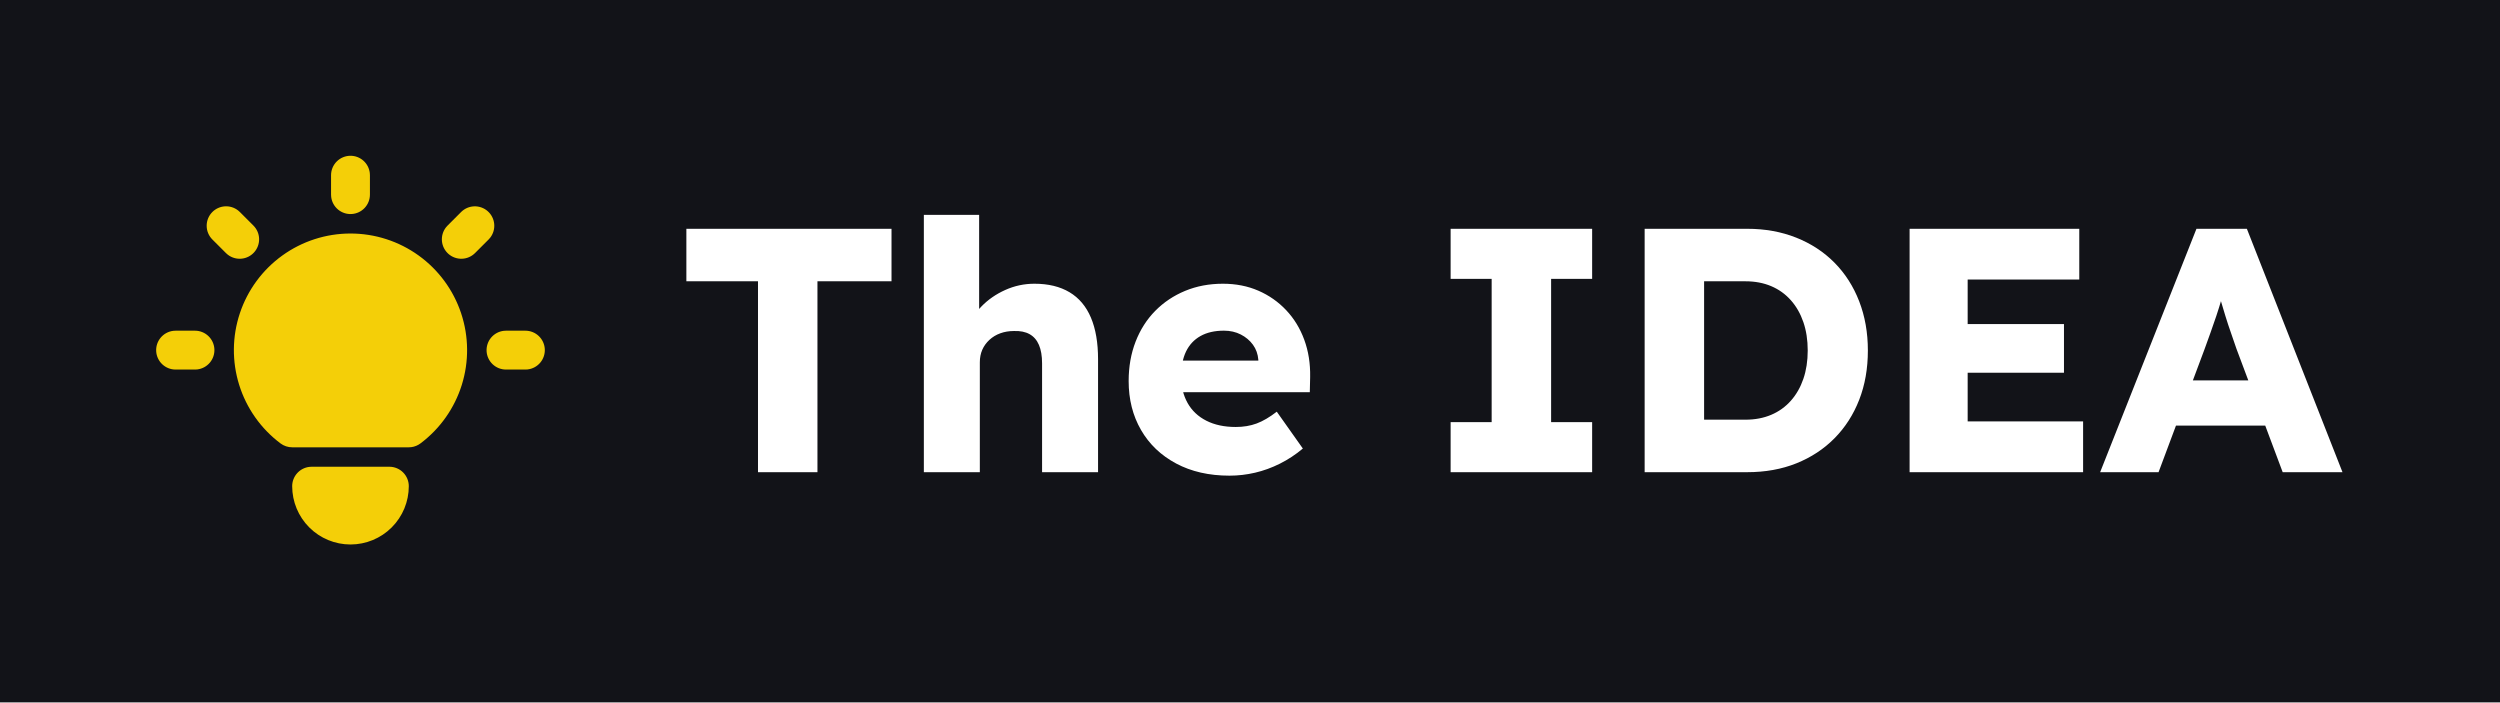
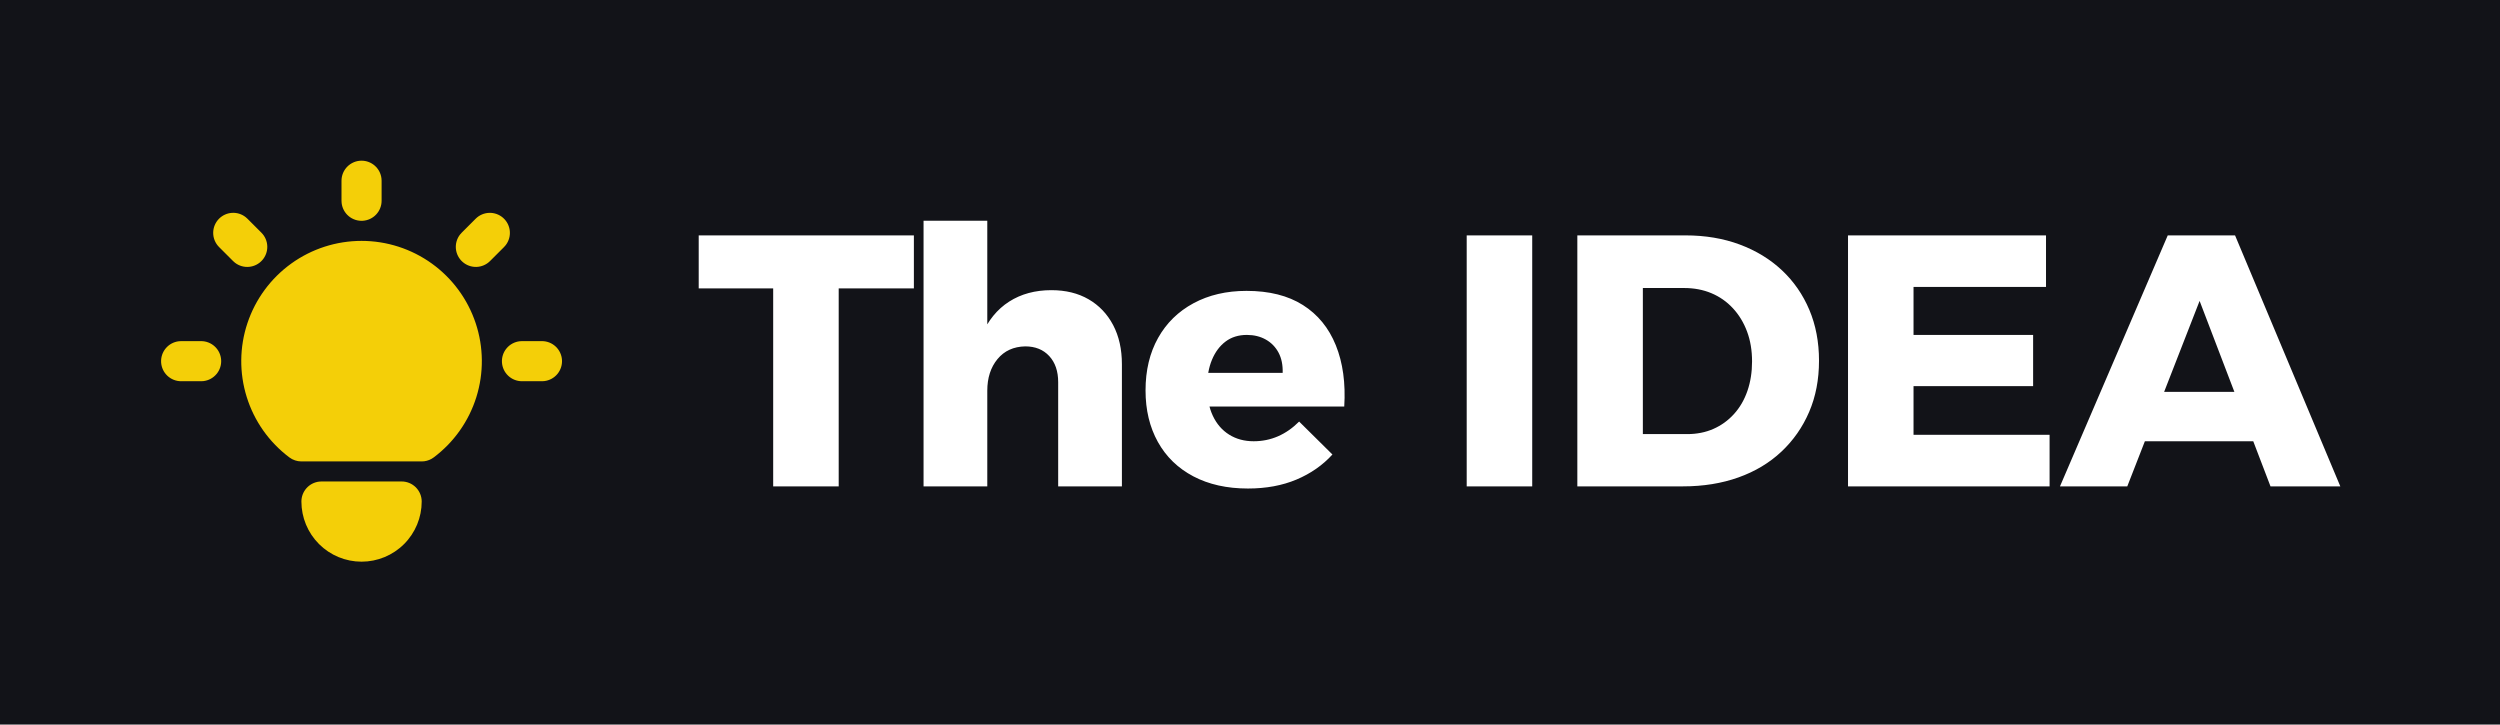
- <svg xmlns="http://www.w3.org/2000/svg" role="img" viewBox="0 0 719 202">
-   <rect fill="#121318" height="202" width="719" />
+ <svg xmlns="http://www.w3.org/2000/svg" role="img" viewBox="0 0 697 202">
+   <rect fill="#121318" height="202" width="697" />
  <g transform="translate(44.91 44.80) scale(0.21961)">
    <path d="M50.877 229.075C57.365 229.083 63.605 231.567 68.322 236.02C73.039 240.474 75.878 246.56 76.258 253.037C76.638 259.513 74.531 265.89 70.368 270.865C66.204 275.839 60.297 279.037 53.855 279.803L50.877 279.981H25.425C18.937 279.974 12.697 277.49 7.98 273.036C3.263 268.583 0.424 262.496 0.044 256.02C-0.336 249.544 1.771 243.167 5.934 238.192C10.098 233.217 16.005 230.02 22.447 229.254L25.425 229.075H50.877ZM254.5 0C260.734 0.001 266.751 2.29 271.41 6.432C276.069 10.575 279.045 16.283 279.775 22.475L279.953 25.453V50.906C279.946 57.393 277.462 63.633 273.008 68.35C268.555 73.067 262.468 75.906 255.992 76.287C249.515 76.667 243.138 74.56 238.164 70.396C233.189 66.232 229.992 60.326 229.225 53.884L229.047 50.906V25.453C229.047 18.702 231.729 12.228 236.502 7.455C241.275 2.682 247.749 0 254.5 0ZM483.575 229.075C490.063 229.083 496.303 231.567 501.02 236.02C505.737 240.474 508.576 246.56 508.956 253.037C509.336 259.513 507.229 265.89 503.065 270.865C498.902 275.839 492.995 279.037 486.553 279.803L483.575 279.981H458.123C451.635 279.974 445.395 277.49 440.678 273.036C435.961 268.583 433.122 262.496 432.742 256.02C432.362 249.544 434.469 243.167 438.632 238.192C442.796 233.217 448.703 230.02 455.145 229.254L458.123 229.075H483.575ZM73.607 73.635C77.99 69.253 83.821 66.62 90.007 66.231C96.192 65.842 102.307 67.724 107.205 71.522L109.597 73.635L127.414 91.452C131.979 96.032 134.629 102.179 134.827 108.642C135.024 115.106 132.754 121.403 128.477 126.253C124.2 131.104 118.237 134.144 111.799 134.757C105.362 135.371 98.932 133.511 93.816 129.555L91.424 127.442L73.607 109.625C68.835 104.852 66.155 98.379 66.155 91.63C66.155 84.881 68.835 78.408 73.607 73.635ZM399.403 73.635C403.983 69.07 410.13 66.42 416.593 66.222C423.057 66.025 429.354 68.295 434.204 72.572C439.054 76.849 442.095 82.812 442.708 89.25C443.322 95.687 441.461 102.117 437.506 107.233L435.393 109.625L417.576 127.442C412.996 132.007 406.85 134.657 400.386 134.855C393.922 135.052 387.626 132.782 382.775 128.505C377.925 124.228 374.884 118.265 374.271 111.828C373.658 105.39 375.518 98.96 379.473 93.844L381.586 91.452L399.403 73.635ZM305.406 407.245C312.156 407.245 318.63 409.927 323.404 414.7C328.177 419.473 330.858 425.947 330.858 432.698C330.858 452.949 322.814 472.372 308.494 486.692C294.174 501.012 274.752 509.056 254.5 509.056C234.248 509.056 214.826 501.012 200.506 486.692C186.186 472.372 178.142 452.949 178.142 432.698C178.142 426.464 180.431 420.447 184.574 415.788C188.717 411.129 194.425 408.153 200.616 407.423L203.594 407.245H305.406ZM254.5 101.811C286.553 101.811 317.793 111.896 343.795 130.638C369.798 149.379 389.244 175.827 399.38 206.235C409.516 236.643 409.827 269.469 400.27 300.063C390.713 330.658 371.772 357.47 346.13 376.702C342.622 379.337 338.492 381.02 334.142 381.589L330.858 381.792H178.142C172.634 381.792 167.276 380.006 162.87 376.702C137.228 357.47 118.287 330.658 108.73 300.063C99.173 269.469 99.484 236.643 109.62 206.235C119.756 175.827 139.202 149.379 165.205 130.638C191.207 111.896 222.447 101.811 254.5 101.811Z" fill="#F4CF08" />
  </g>
-   <path d="M23.9 0.0V-54.9H3.3V-70.0H62.3V-54.9H41.0V0.0Z M71.6 0.0V-74.0H87.5V-42.3L84.2 -41.1Q85.3 -44.7 88.15 -47.65Q91.0 -50.6 95.0 -52.4Q99.0 -54.2 103.4 -54.2Q109.4 -54.2 113.5 -51.75Q117.6 -49.3 119.65 -44.45Q121.7 -39.6 121.7 -32.5V0.0H105.6V-31.3Q105.6 -34.5 104.7 -36.6Q103.8 -38.7 102.0 -39.7Q100.2 -40.7 97.5 -40.6Q95.4 -40.6 93.6 -39.95Q91.8 -39.3 90.45 -38.05Q89.1 -36.8 88.4 -35.2Q87.7 -33.6 87.7 -31.6V0.0H79.6Q77.0 0.0 74.95 0.0Q72.9 0.0 71.6 0.0Z M159.5 1.0Q150.7 1.0 144.15 -2.5Q137.6 -6.0 134.05 -12.15Q130.5 -18.3 130.5 -26.2Q130.5 -32.4 132.5 -37.55Q134.5 -42.7 138.15 -46.4Q141.8 -50.1 146.75 -52.15Q151.7 -54.2 157.6 -54.2Q163.2 -54.2 167.8 -52.2Q172.4 -50.2 175.8 -46.6Q179.2 -43.0 181.0 -38.1Q182.8 -33.2 182.7 -27.4L182.6 -23.0H140.4L138.0 -32.1H169.5L167.8 -30.3V-32.3Q167.6 -34.8 166.25 -36.65Q164.9 -38.5 162.75 -39.6Q160.6 -40.7 157.9 -40.7Q153.9 -40.7 151.15 -39.15Q148.4 -37.6 147.0 -34.7Q145.6 -31.8 145.6 -27.5Q145.6 -23.2 147.45 -19.9Q149.3 -16.6 152.85 -14.8Q156.4 -13.0 161.3 -13.0Q164.6 -13.0 167.3 -14.0Q170.0 -15.0 173.1 -17.4L180.6 -6.8Q177.5 -4.2 174.0 -2.45Q170.5 -0.7 166.85 0.15Q163.2 1.0 159.5 1.0Z  M223.1 0.0V-14.4H234.9V-55.6H223.1V-70.0H263.8V-55.6H252V-14.4H263.8V0.0Z M278.9 0.0V-70.0H308.4Q316.1 -70.0 322.5 -67.45Q328.9 -64.9 333.5 -60.25Q338.1 -55.6 340.6 -49.15Q343.1 -42.7 343.1 -35.0Q343.1 -27.2 340.6 -20.8Q338.1 -14.4 333.5 -9.75Q328.9 -5.1 322.55 -2.55Q316.2 0.0 308.4 0.0ZM296 -11.8 293.8 -15.1H307.9Q312 -15.1 315.3 -16.5Q318.6 -17.9 320.95 -20.55Q323.3 -23.2 324.55 -26.85Q325.8 -30.5 325.8 -35.0Q325.8 -39.5 324.55 -43.15Q323.3 -46.8 320.95 -49.45Q318.6 -52.1 315.3 -53.5Q312 -54.9 307.9 -54.9H293.5L296 -58.0Z M355.1 0.0V-70.0H403.9V-55.4H371.8V-14.6H405V0.0ZM363.2 -28.6V-42.6H399.5V-28.6Z M409.9 0.0 437.6 -70.0H452.1L479.6 0.0H462.4L449.1 -35.5Q448.4 -37.6 447.55 -40.0Q446.7 -42.4 445.9 -45.0Q445.1 -47.6 444.4 -50.0Q443.7 -52.4 443.2 -54.5L446.1 -54.6Q445.5 -52.1 444.8 -49.7Q444.1 -47.3 443.3 -44.9Q442.5 -42.5 441.65 -40.15Q440.8 -37.8 439.9 -35.3L426.7 0.0ZM423.1 -13.4 428.5 -26.4H460.5L465.9 -13.4Z" fill="#FFFFFF" transform="translate(194.1 135.8)" />
+   <path d="M0.699 -69.975H60.691V-55.201H39.729V0.0H21.462V-55.201H0.699Z M100.919 -29.048Q100.919 -33.64 98.424 -36.335Q95.928 -39.03 91.736 -39.03Q86.845 -38.93 84 -35.487Q81.155 -32.043 81.155 -26.652H76.863Q76.863 -35.836 79.558 -42.075Q82.253 -48.314 87.244 -51.508Q92.235 -54.702 99.023 -54.702Q105.012 -54.702 109.404 -52.157Q113.796 -49.611 116.242 -44.97Q118.688 -40.328 118.688 -34.039V0.0H100.919ZM63.387 -74.068H81.155V0.0H63.387Z M163.508 -31.643Q163.607 -34.938 162.36 -37.283Q161.112 -39.629 158.816 -40.927Q156.52 -42.224 153.525 -42.224Q150.032 -42.224 147.586 -40.378Q145.14 -38.531 143.793 -35.287Q142.445 -32.043 142.445 -27.75Q142.445 -23.059 144.042 -19.665Q145.639 -16.271 148.584 -14.424Q151.529 -12.578 155.422 -12.578Q162.609 -12.578 168.099 -18.068L177.383 -8.884Q173.29 -4.392 167.351 -1.897Q161.411 0.599 153.825 0.599Q145.041 0.599 138.602 -2.795Q132.164 -6.189 128.72 -12.378Q125.276 -18.567 125.276 -26.752Q125.276 -35.137 128.77 -41.376Q132.263 -47.615 138.652 -51.059Q145.041 -54.503 153.426 -54.503Q162.909 -54.503 169.147 -50.56Q175.386 -46.617 178.331 -39.33Q181.276 -32.043 180.677 -22.26H139.95V-31.643Z  M214.816 -69.975H233.083V0.0H214.816Z M275.807 -69.975Q284.092 -69.975 290.93 -67.429Q297.767 -64.884 302.708 -60.242Q307.65 -55.601 310.345 -49.212Q313.04 -42.823 313.04 -35.037Q313.04 -27.151 310.295 -20.763Q307.55 -14.374 302.559 -9.683Q297.568 -4.991 290.58 -2.496Q283.593 0.0 275.108 0.0H245.661V-69.975ZM276.306 -14.574Q280.299 -14.574 283.593 -16.021Q286.887 -17.469 289.332 -20.164Q291.778 -22.859 293.076 -26.602Q294.373 -30.346 294.373 -34.838Q294.373 -39.429 292.976 -43.173Q291.578 -46.916 289.033 -49.661Q286.488 -52.406 283.044 -53.854Q279.6 -55.301 275.407 -55.301H263.928V-14.574Z M321.126 -69.975H376.327V-55.601H339.393V-42.224H372.733V-27.95H339.393V-14.374H377.325V0.0H321.126Z M410.266 -69.975H429.033L458.38 0.0H438.915L419.15 -51.708L398.986 0.0H380.22ZM398.188 -26.353H439.015V-12.578H398.188Z" fill="#FFFFFF" transform="translate(194.1 135.6)" />
</svg>
